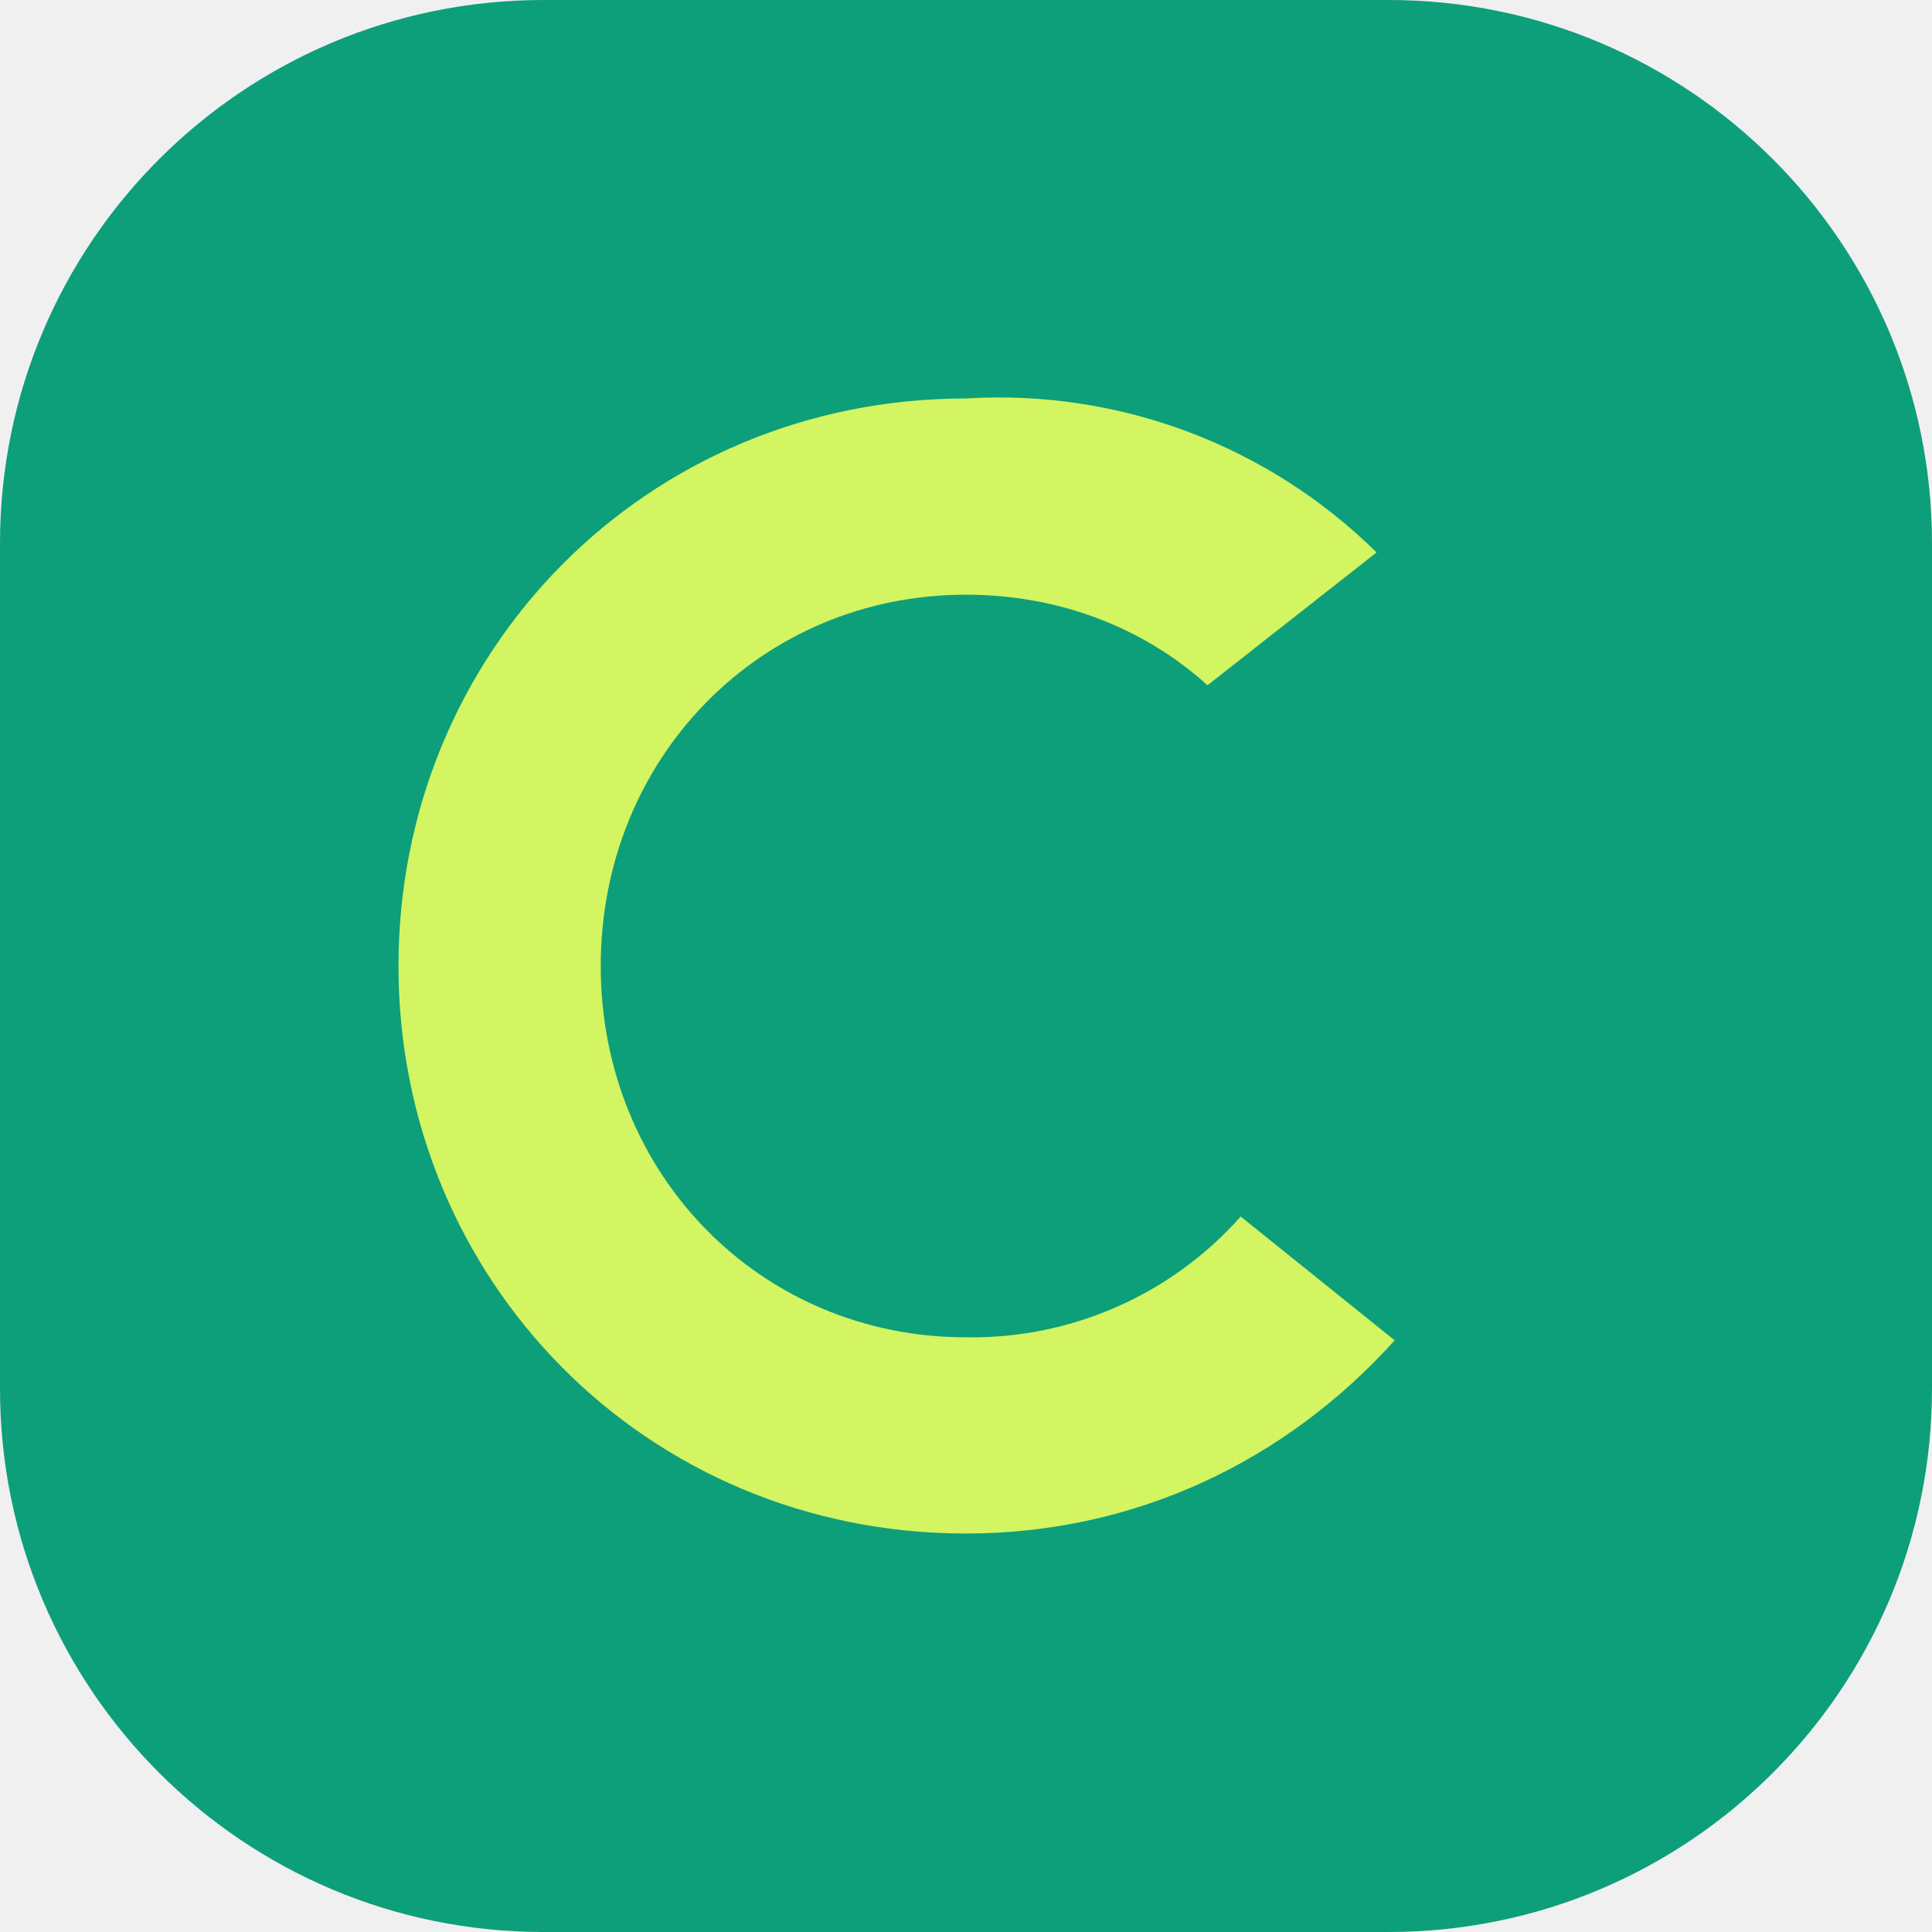
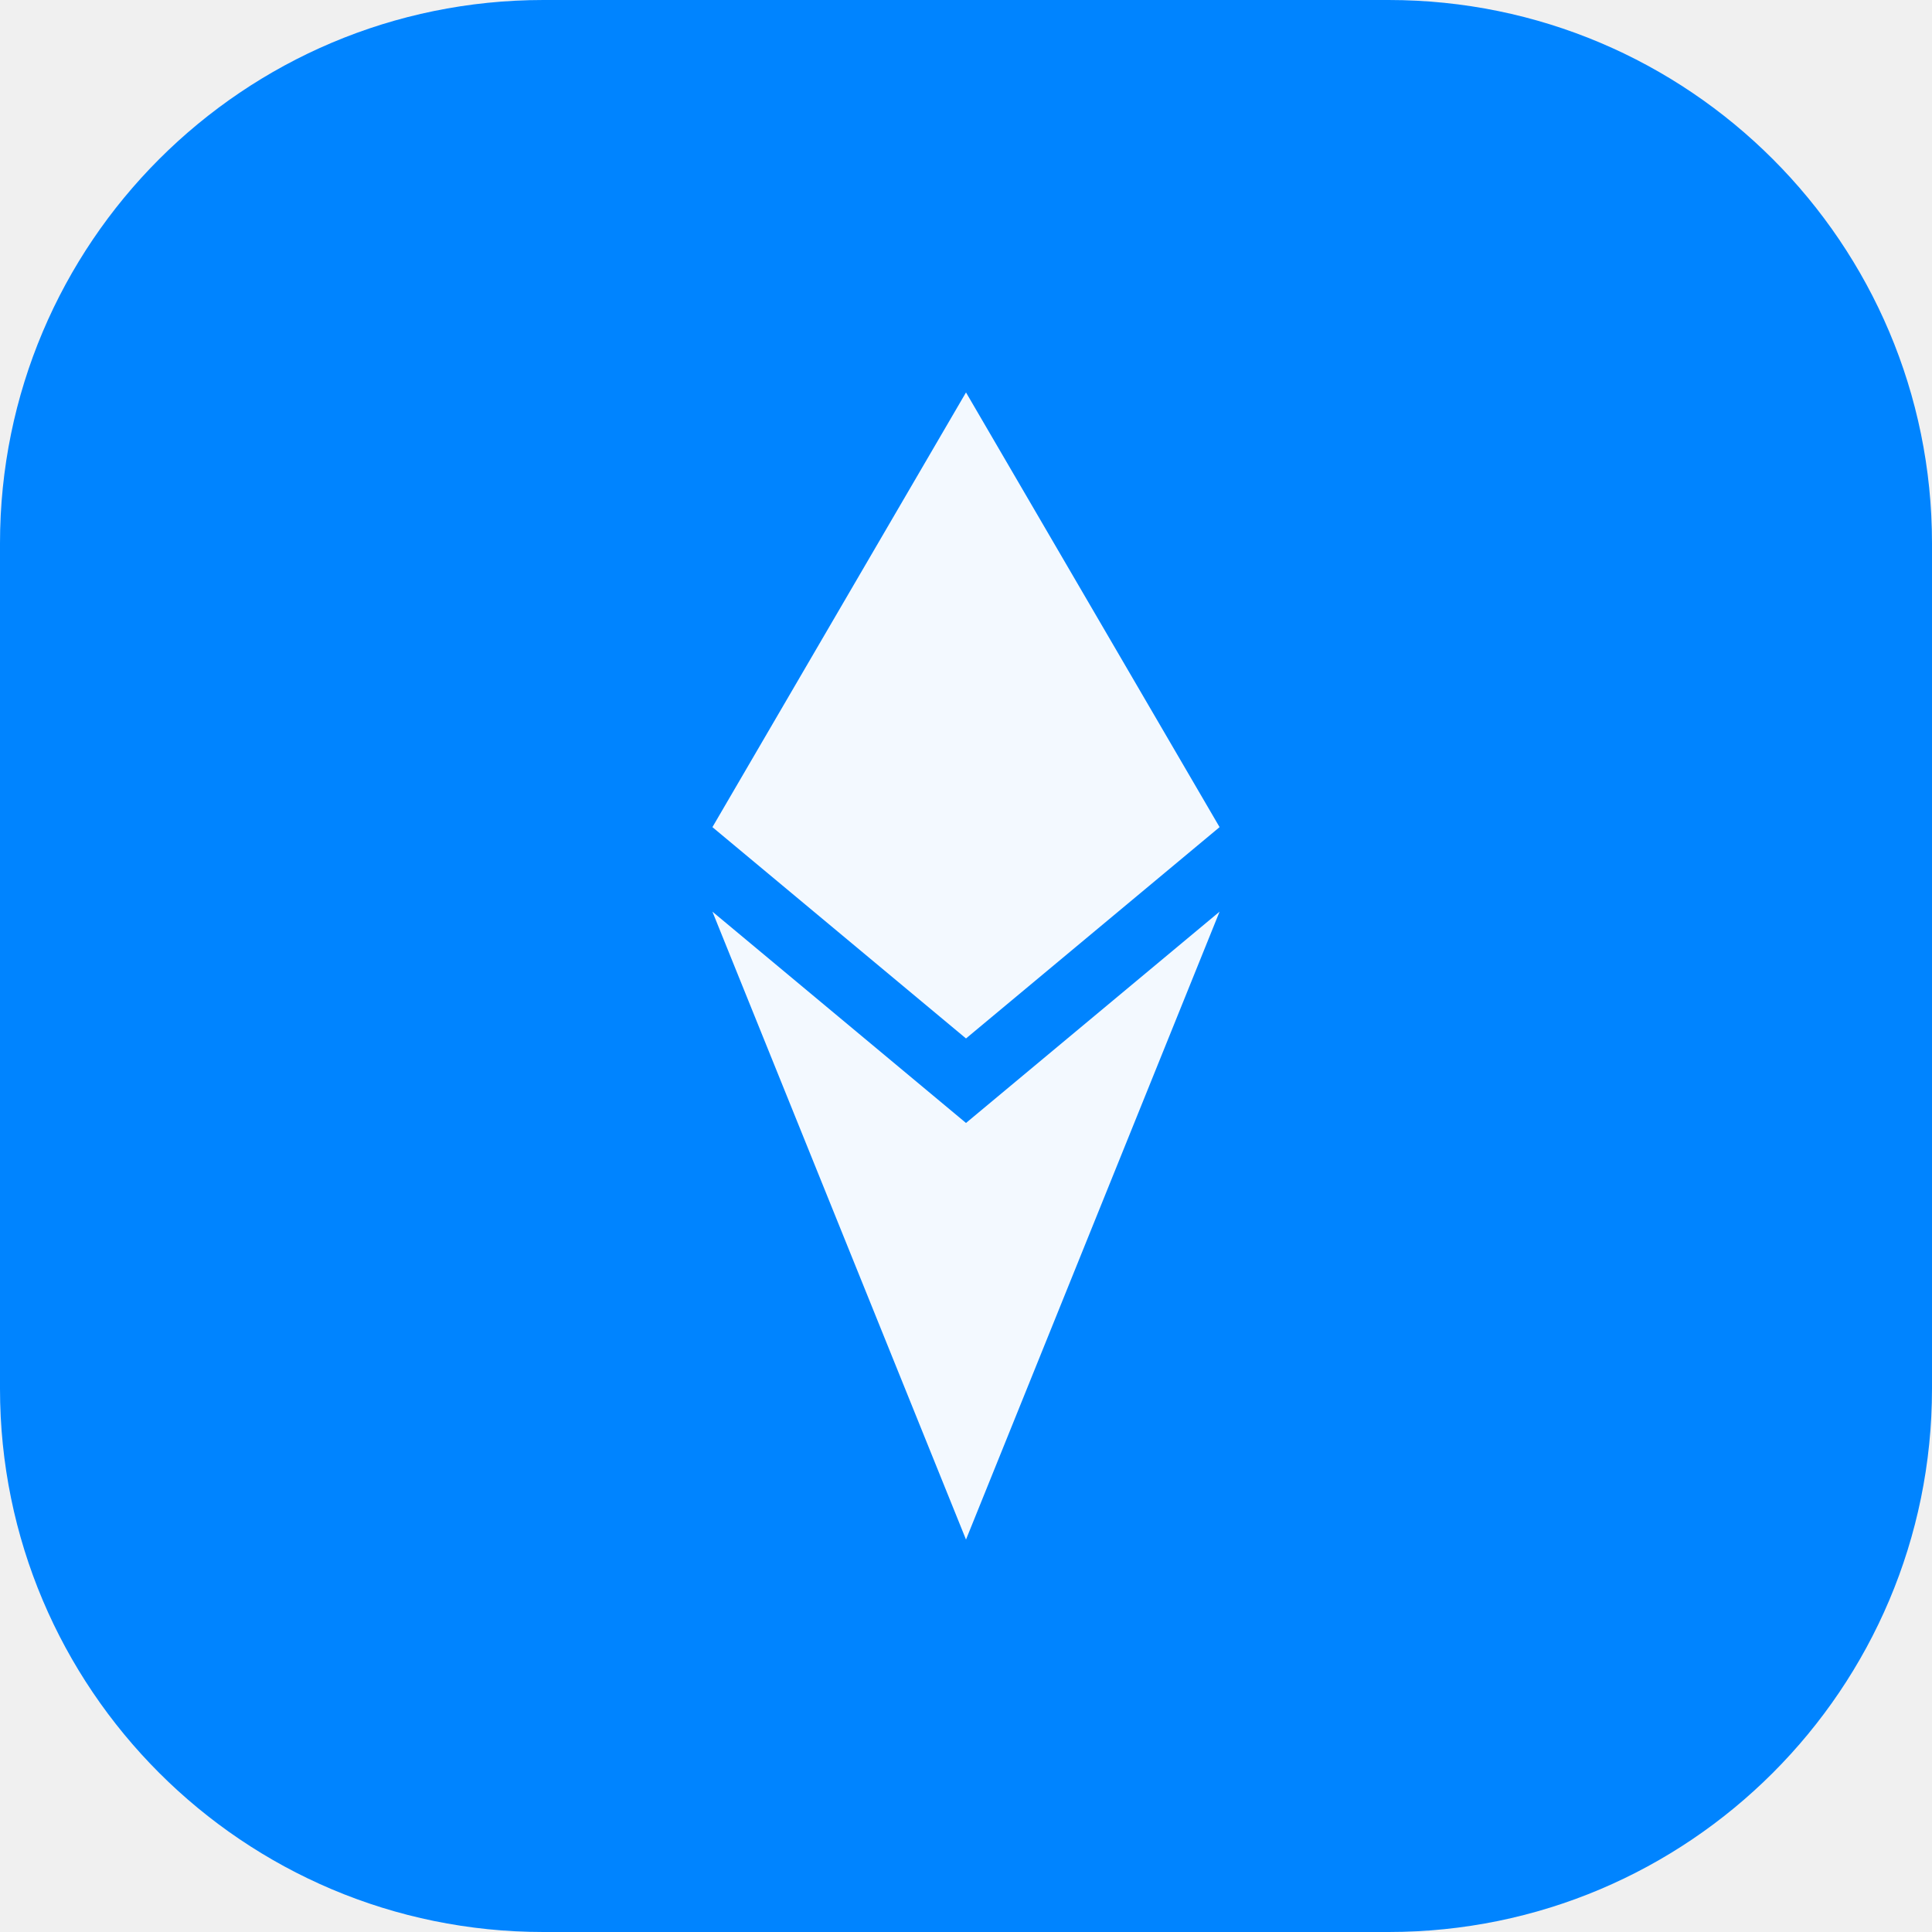
<svg xmlns="http://www.w3.org/2000/svg" viewBox="0 0 32 32" fill="none">
-   <rect width="32" height="32" rx="9" fill="#0D9F7A" />
-   <path d="M22.8 9.15A8.9 8.9 0 0 0 16 6.6c-5.3 0-9.4 4.2-9.4 9.4s4.1 9.4 9.4 9.4c2.8 0 5.3-1.2 7.1-3.2l-2.55-2.05A5.95 5.95 0 0 1 16 22.15c-3.4 0-6.05-2.7-6.05-6.15S12.6 9.85 16 9.85c1.55 0 2.95.55 4 1.5l2.8-2.2z" fill="#D4F562" />
+   <rect width="32" height="32" rx="9" fill="#0084FF" />
+   <path d="M16 6.5l4.2 7.2L16 17.2l-4.2-3.5L16 6.5zm0 12.1l4.2-3.5L16 25.5l-4.2-10.4L16 18.6z" fill="#ffffff" fill-opacity="0.95" />
</svg>
